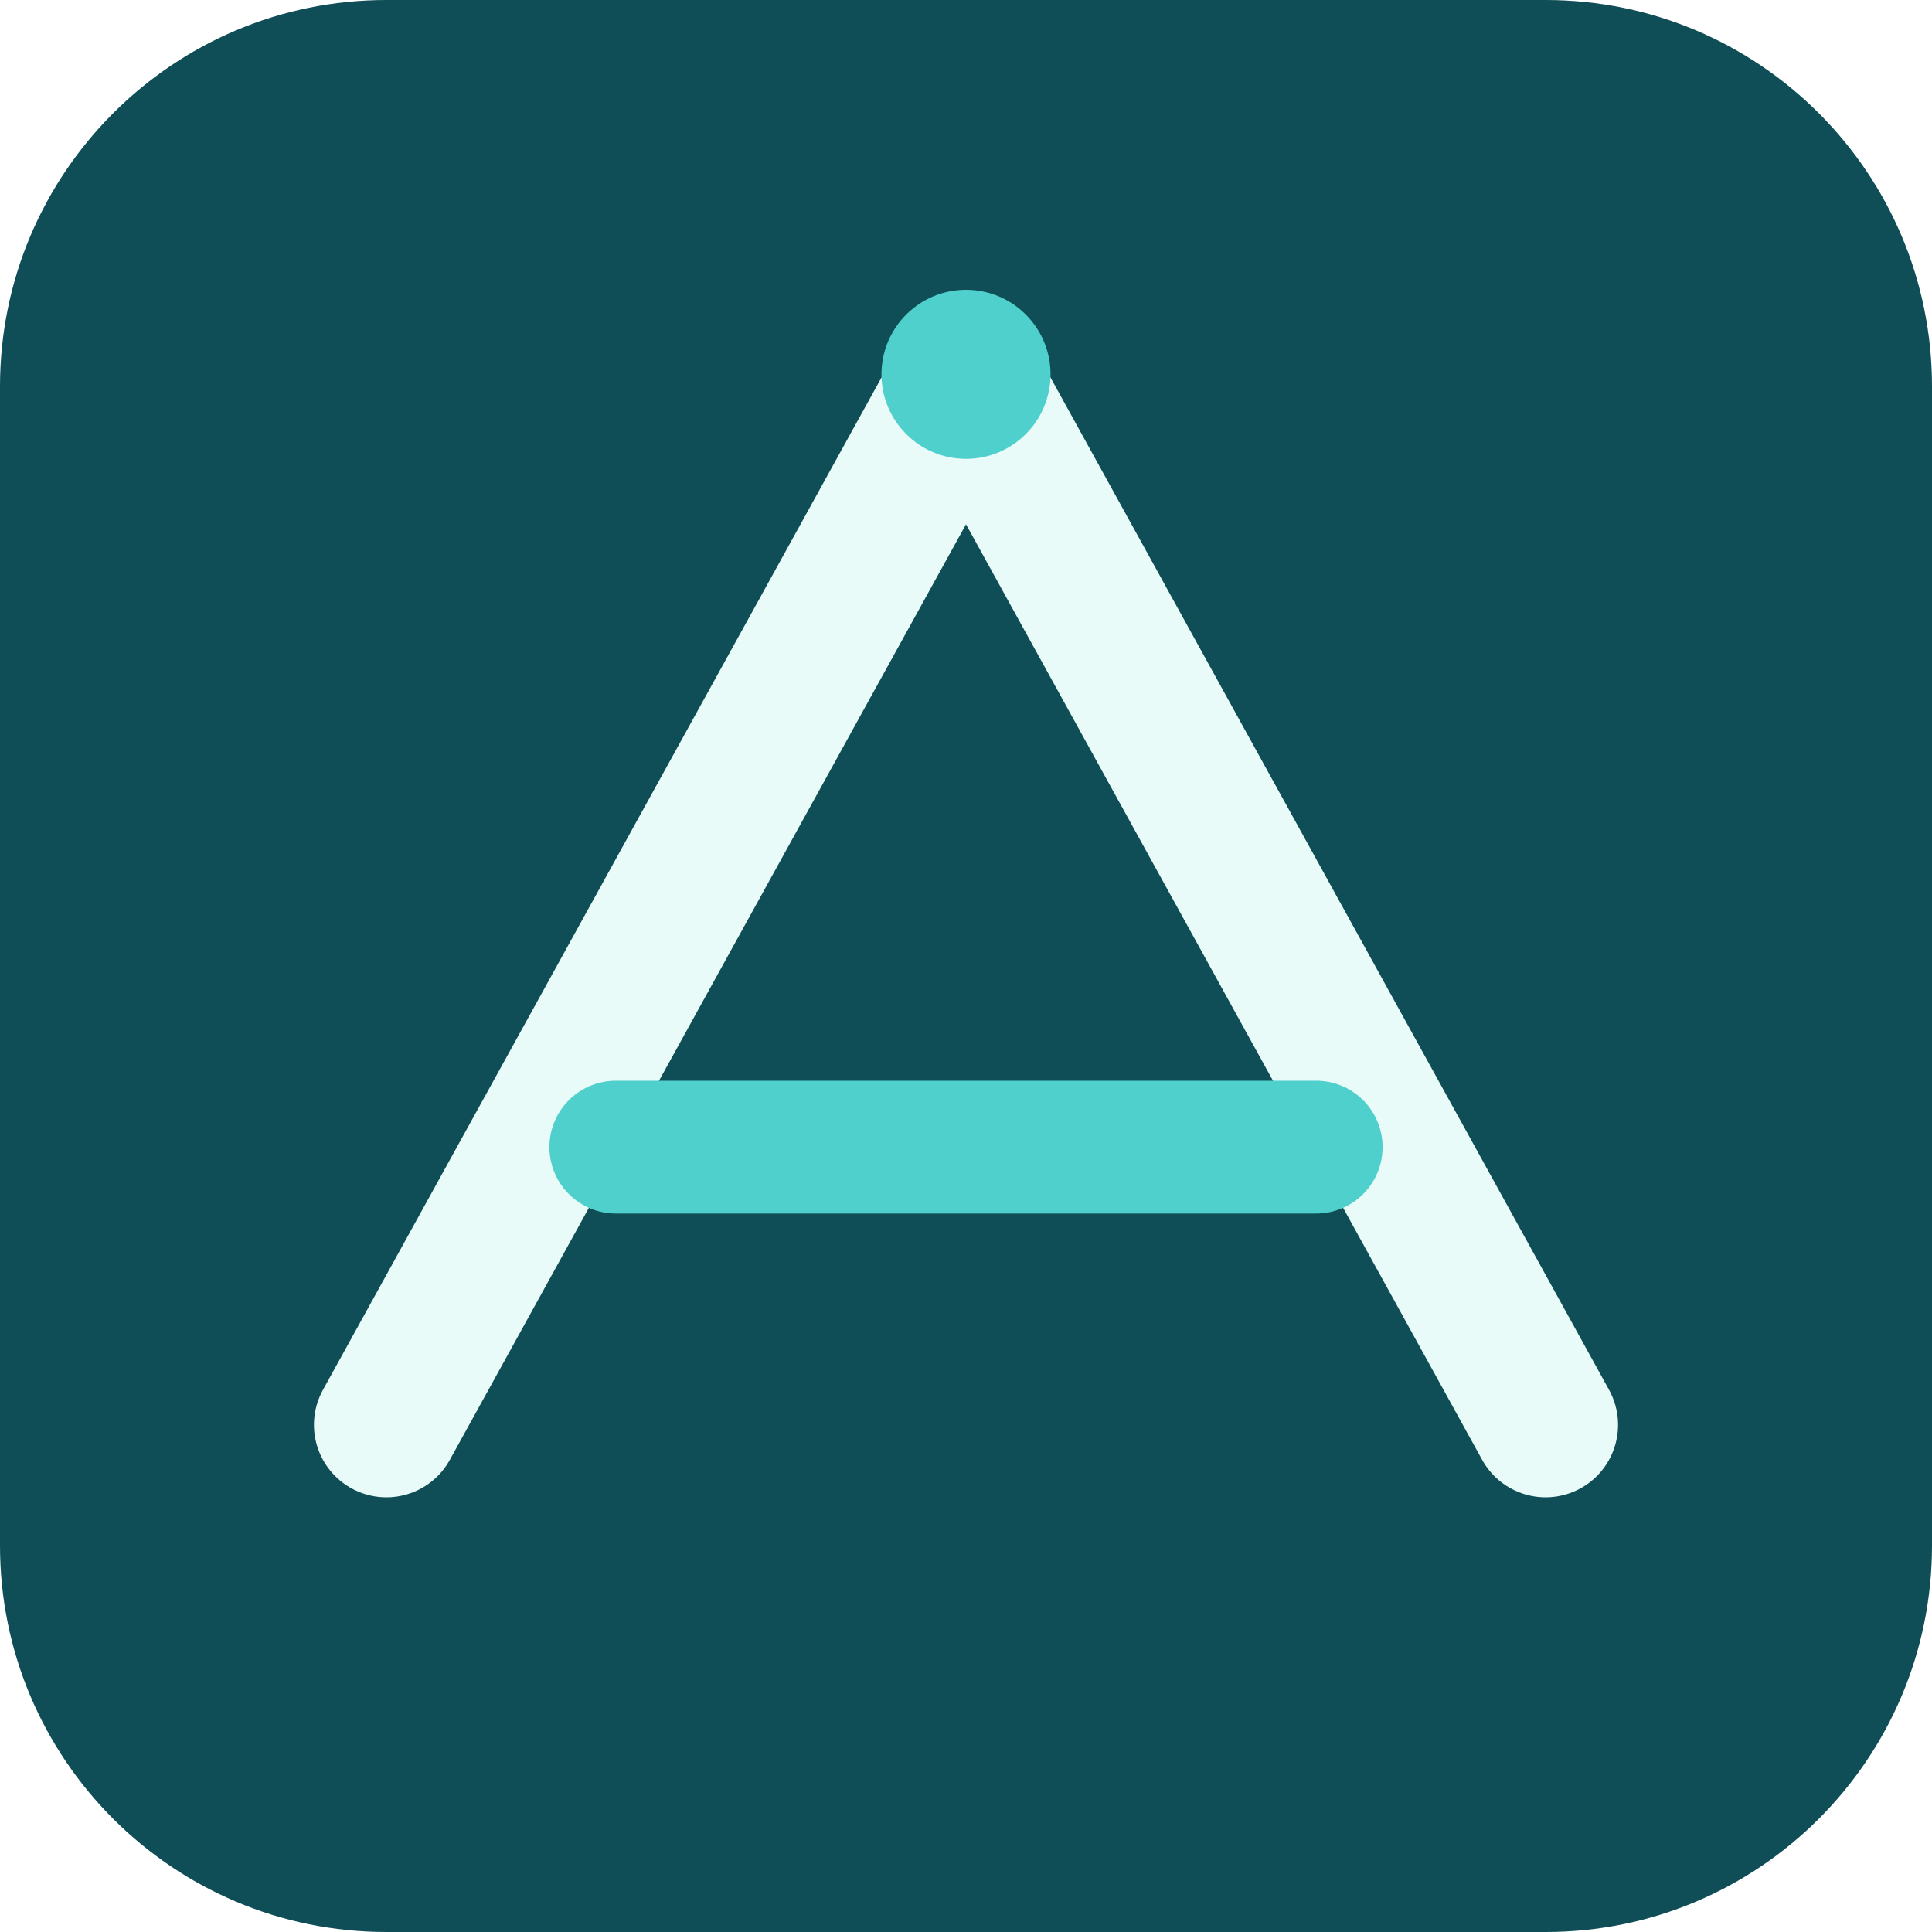
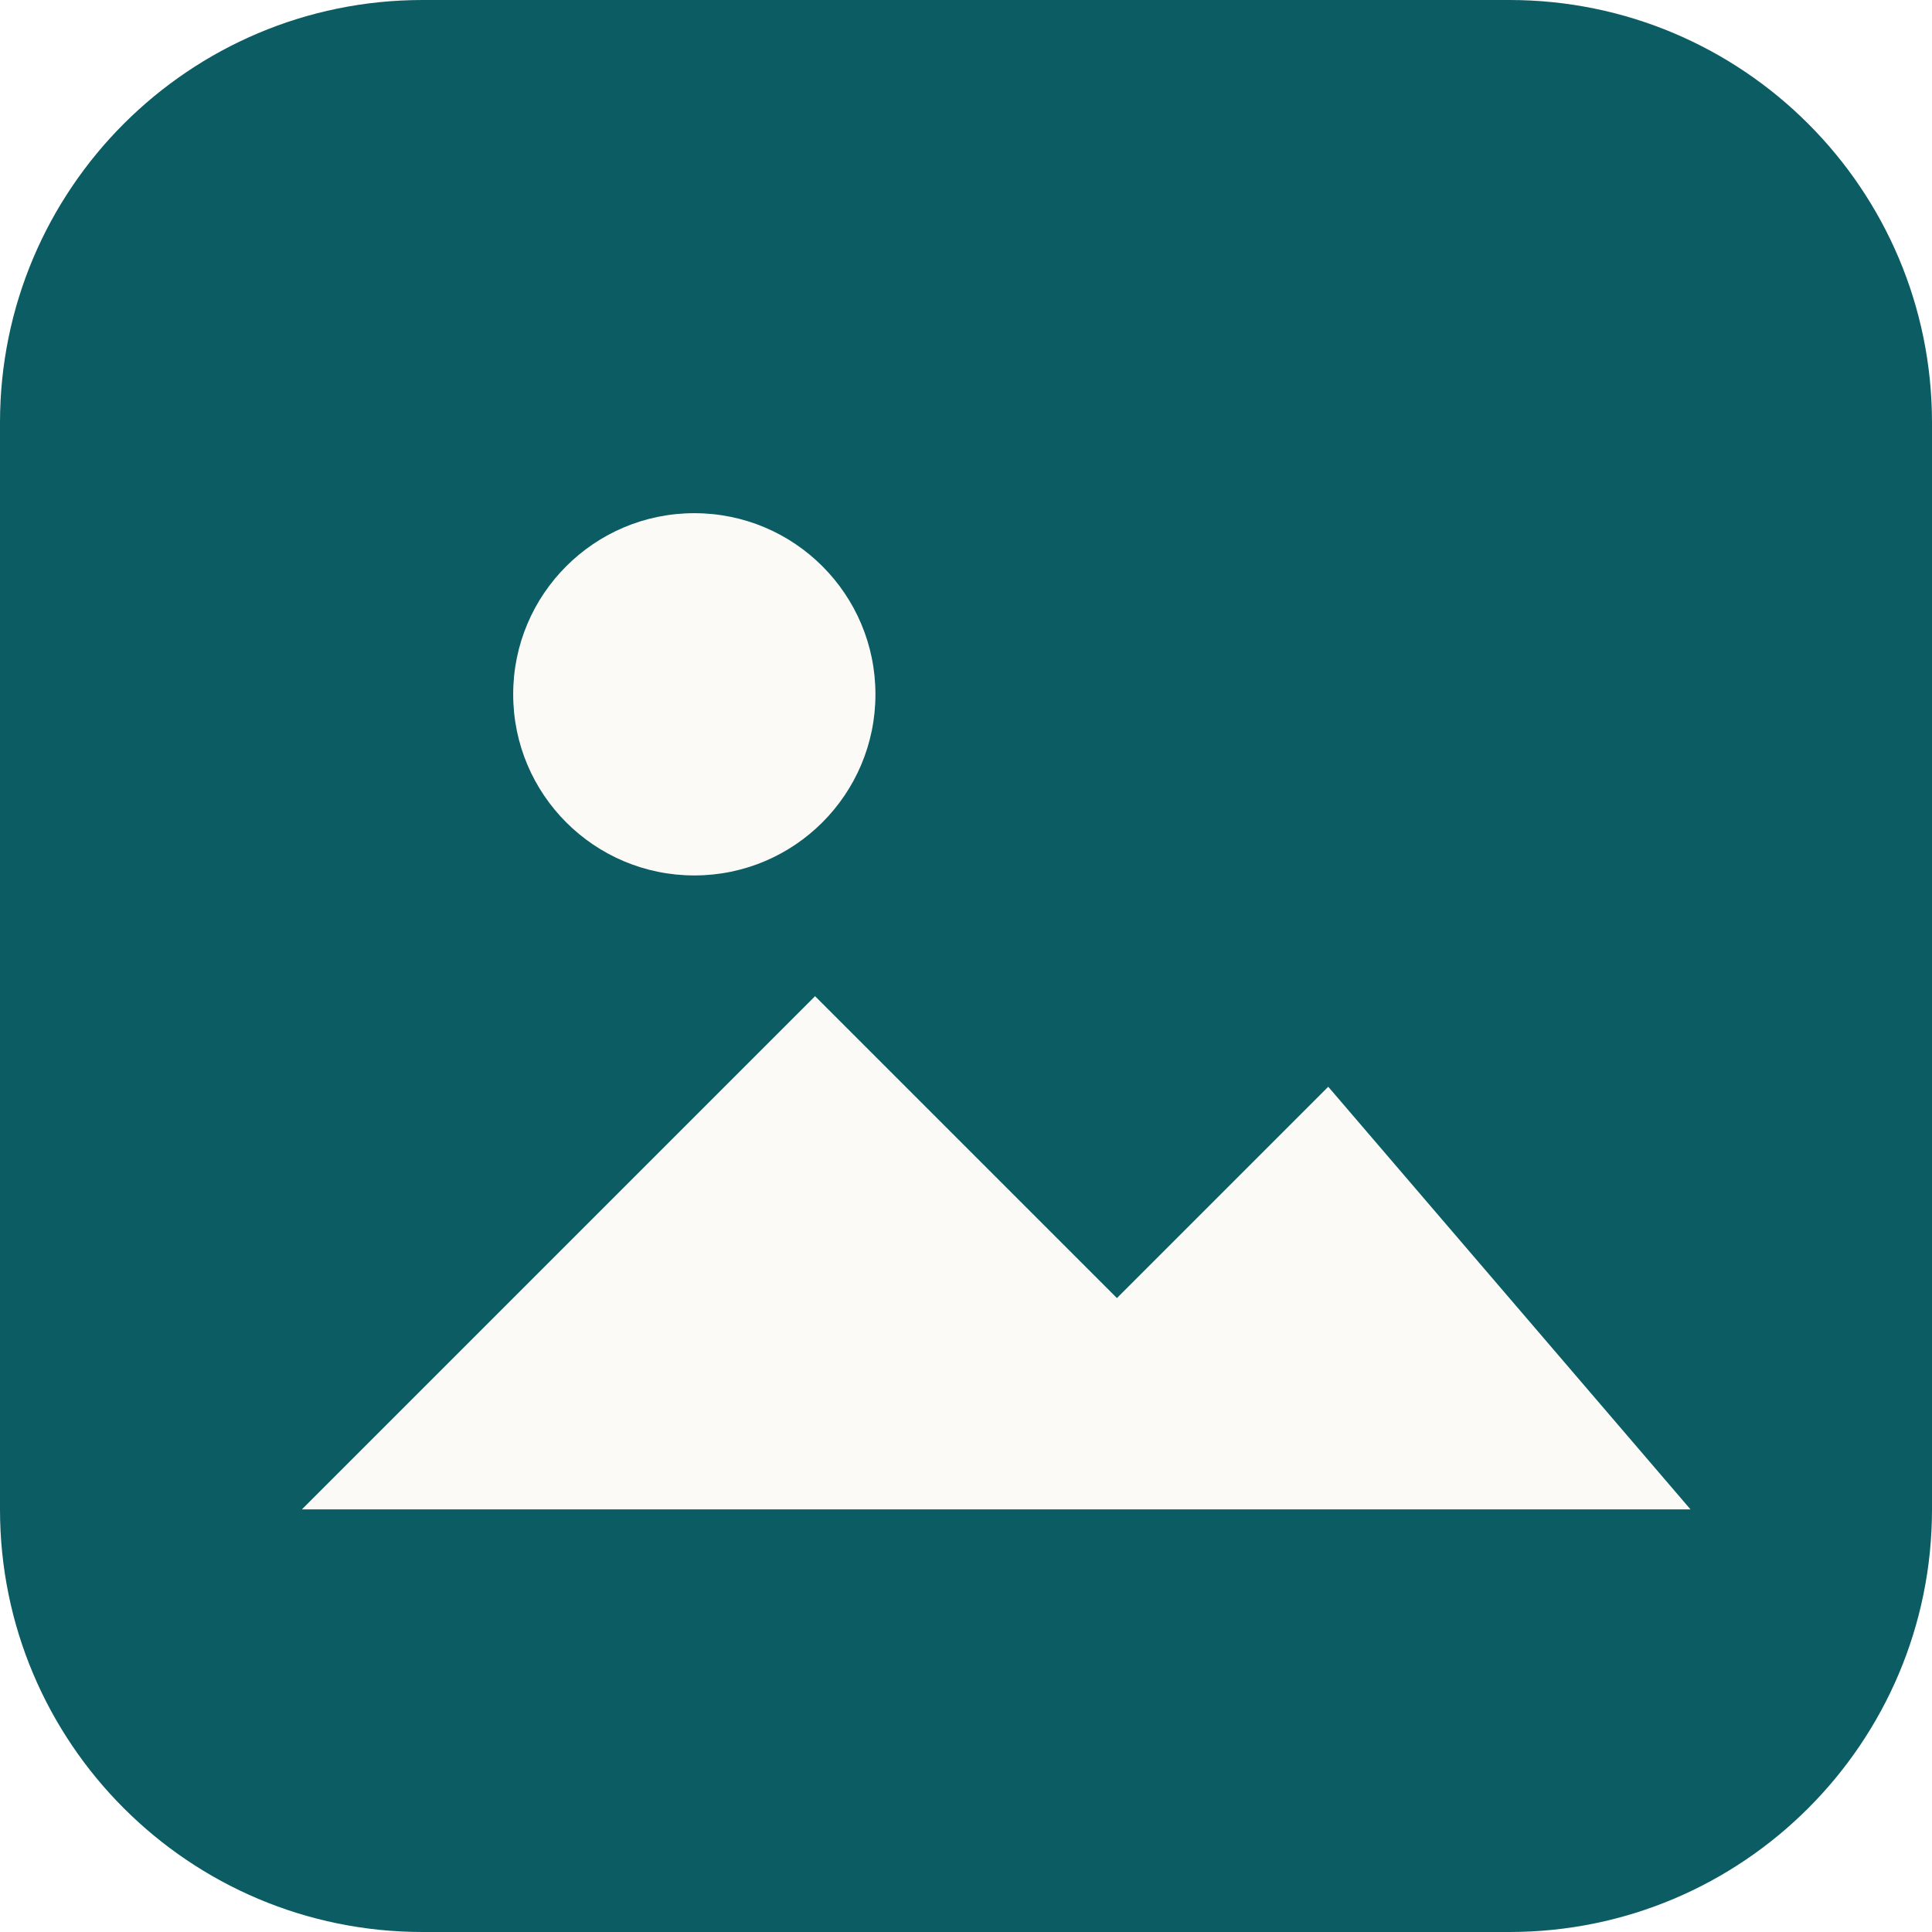
- <svg xmlns="http://www.w3.org/2000/svg" width="160" height="160" viewBox="0 0 160 160">
-   <rect width="160" height="160" rx="32" fill="#0f4e57" />
-   <path d="M32 118L80 31l48 87" fill="none" stroke="#e8fbf9" stroke-width="12" stroke-linecap="round" stroke-linejoin="round" />
-   <path d="M51 95h58" stroke="#4fd0cc" stroke-width="11" stroke-linecap="round" />
-   <circle cx="80" cy="31" r="7" fill="#4fd0cc" />
+ <svg xmlns="http://www.w3.org/2000/svg" viewBox="0 0 64 64">
+   <rect width="64" height="64" rx="14" fill="#0c5c63" />
+   <circle cx="23" cy="23" r="6" fill="#fbfaf7" />
+   <path d="M10 50 L27 33 L37 43 L44 36 L56 50 Z" fill="#fbfaf7" />
</svg>
